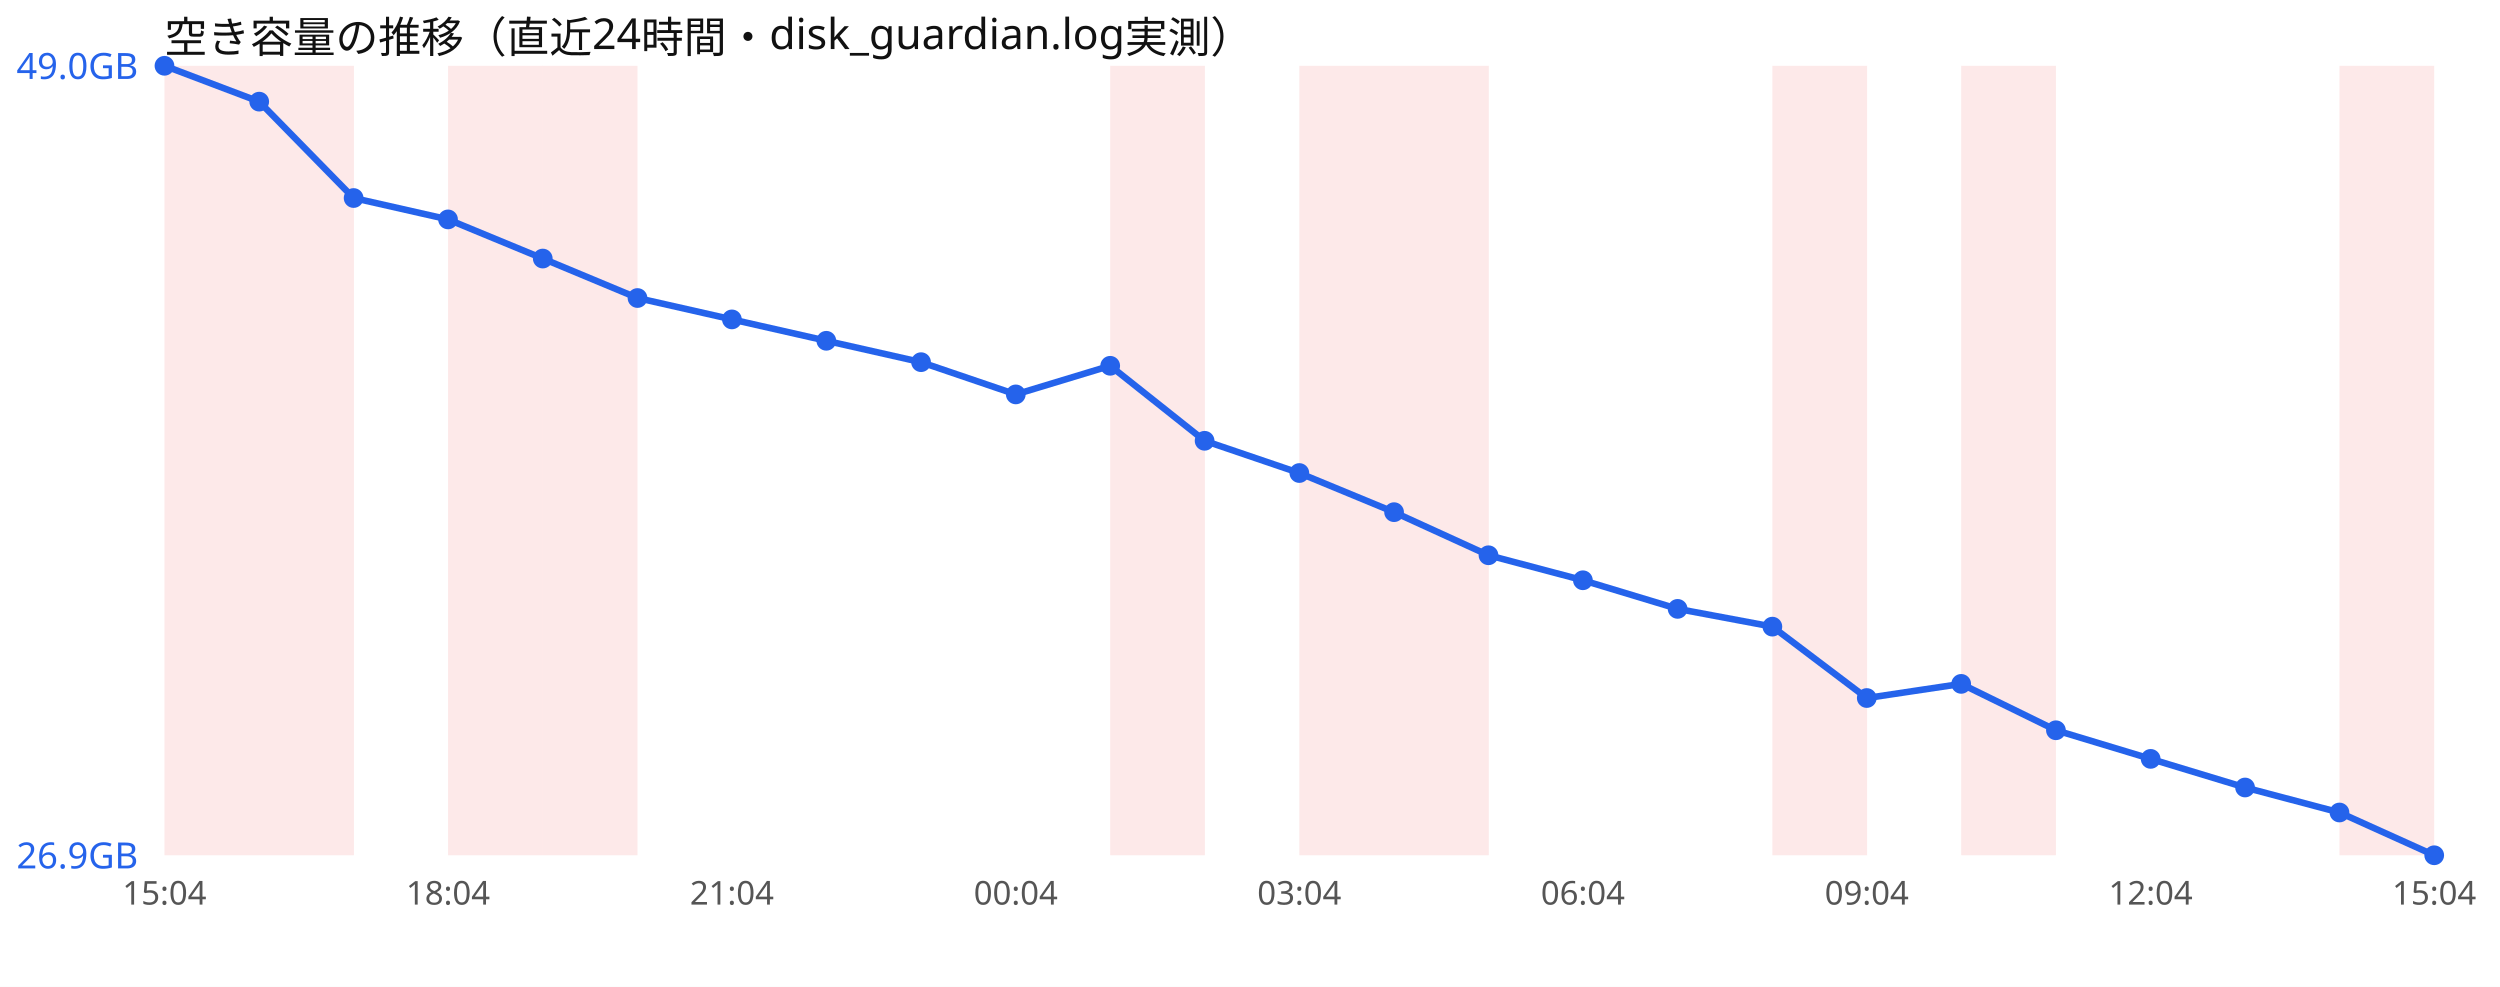
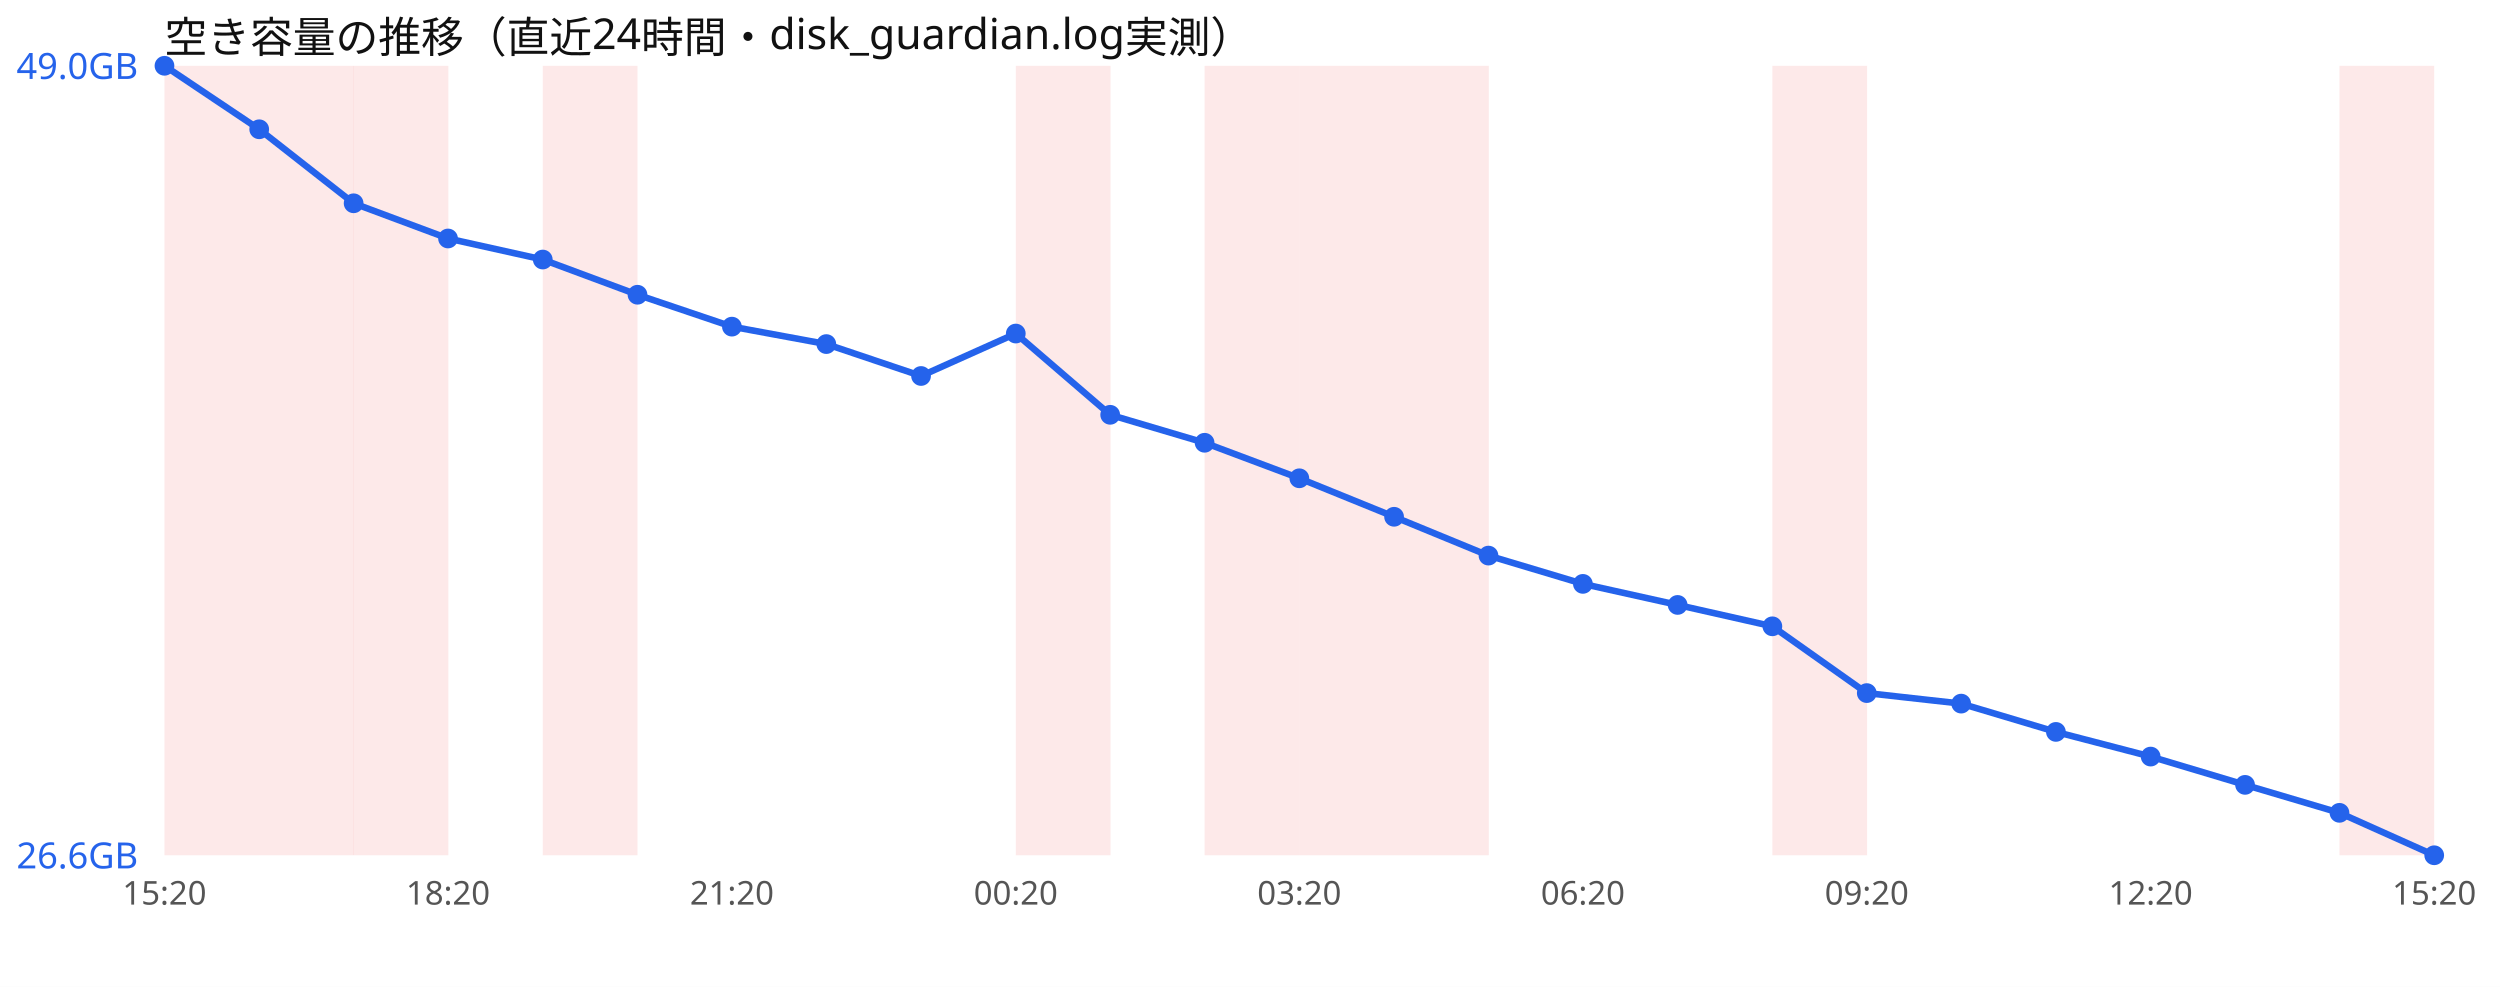
<svg xmlns="http://www.w3.org/2000/svg" width="760" height="300" viewBox="0 0 760 300" font-family="sans-serif">
  <rect width="760" height="300" fill="#ffffff" />
  <text x="50" y="16" font-size="13" fill="#111">空き容量の推移（直近24時間・disk_guardian.log実測）</text>
  <rect x="50.0" y="20" width="28.8" height="240" fill="#ef4444" opacity="0.12" />
  <rect x="78.8" y="20" width="28.8" height="240" fill="#ef4444" opacity="0.12" />
-   <rect x="136.2" y="20" width="28.8" height="240" fill="#ef4444" opacity="0.12" />
+   <rect x="107.5" y="20" width="28.8" height="240" fill="#ef4444" opacity="0.12" />
  <rect x="165.0" y="20" width="28.8" height="240" fill="#ef4444" opacity="0.12" />
-   <rect x="337.5" y="20" width="28.8" height="240" fill="#ef4444" opacity="0.12" />
+   <rect x="308.8" y="20" width="28.8" height="240" fill="#ef4444" opacity="0.12" />
+   <rect x="366.2" y="20" width="28.8" height="240" fill="#ef4444" opacity="0.12" />
  <rect x="395.0" y="20" width="28.8" height="240" fill="#ef4444" opacity="0.12" />
  <rect x="423.8" y="20" width="28.8" height="240" fill="#ef4444" opacity="0.12" />
  <rect x="538.8" y="20" width="28.8" height="240" fill="#ef4444" opacity="0.12" />
-   <rect x="596.2" y="20" width="28.8" height="240" fill="#ef4444" opacity="0.12" />
  <rect x="711.2" y="20" width="28.8" height="240" fill="#ef4444" opacity="0.12" />
-   <polyline points="50.0,20.0 78.8,30.9 107.5,60.2 136.2,66.7 165.0,78.6 193.8,90.6 222.5,97.1 251.2,103.6 280.0,110.1 308.8,119.9 337.5,111.2 366.2,134.0 395.0,143.8 423.8,155.7 452.5,168.8 481.2,176.4 510.0,185.1 538.8,190.5 567.5,212.2 596.2,207.9 625.0,222.0 653.8,230.7 682.5,239.4 711.2,247.0 740.0,260.0" fill="none" stroke="#2563eb" stroke-width="2" />
+   <polyline points="50.0,20.0 78.8,39.3 107.5,61.8 136.2,72.5 165.0,78.9 193.8,89.6 222.5,99.3 251.2,104.6 280.0,114.3 308.8,101.4 337.5,126.1 366.2,134.6 395.0,145.4 423.8,157.1 452.5,168.9 481.2,177.5 510.0,183.9 538.8,190.4 567.5,210.7 596.2,213.9 625.0,222.5 653.8,230.0 682.5,238.6 711.2,247.1 740.0,260.0" fill="none" stroke="#2563eb" stroke-width="2" />
  <circle cx="50.0" cy="20.0" r="3" fill="#2563eb" />
-   <circle cx="78.8" cy="30.9" r="3" fill="#2563eb" />
-   <circle cx="107.5" cy="60.2" r="3" fill="#2563eb" />
-   <circle cx="136.2" cy="66.7" r="3" fill="#2563eb" />
-   <circle cx="165.0" cy="78.6" r="3" fill="#2563eb" />
-   <circle cx="193.8" cy="90.6" r="3" fill="#2563eb" />
-   <circle cx="222.5" cy="97.1" r="3" fill="#2563eb" />
-   <circle cx="251.2" cy="103.6" r="3" fill="#2563eb" />
-   <circle cx="280.0" cy="110.1" r="3" fill="#2563eb" />
-   <circle cx="308.8" cy="119.9" r="3" fill="#2563eb" />
-   <circle cx="337.5" cy="111.2" r="3" fill="#2563eb" />
-   <circle cx="366.2" cy="134.0" r="3" fill="#2563eb" />
-   <circle cx="395.0" cy="143.8" r="3" fill="#2563eb" />
-   <circle cx="423.8" cy="155.7" r="3" fill="#2563eb" />
-   <circle cx="452.5" cy="168.8" r="3" fill="#2563eb" />
-   <circle cx="481.2" cy="176.4" r="3" fill="#2563eb" />
-   <circle cx="510.0" cy="185.1" r="3" fill="#2563eb" />
-   <circle cx="538.8" cy="190.5" r="3" fill="#2563eb" />
-   <circle cx="567.5" cy="212.2" r="3" fill="#2563eb" />
-   <circle cx="596.2" cy="207.9" r="3" fill="#2563eb" />
-   <circle cx="625.0" cy="222.0" r="3" fill="#2563eb" />
-   <circle cx="653.8" cy="230.7" r="3" fill="#2563eb" />
-   <circle cx="682.5" cy="239.4" r="3" fill="#2563eb" />
-   <circle cx="711.2" cy="247.0" r="3" fill="#2563eb" />
+   <circle cx="78.8" cy="39.3" r="3" fill="#2563eb" />
+   <circle cx="107.5" cy="61.8" r="3" fill="#2563eb" />
+   <circle cx="136.2" cy="72.5" r="3" fill="#2563eb" />
+   <circle cx="165.0" cy="78.9" r="3" fill="#2563eb" />
+   <circle cx="193.8" cy="89.6" r="3" fill="#2563eb" />
+   <circle cx="222.5" cy="99.3" r="3" fill="#2563eb" />
+   <circle cx="251.2" cy="104.6" r="3" fill="#2563eb" />
+   <circle cx="280.0" cy="114.3" r="3" fill="#2563eb" />
+   <circle cx="308.8" cy="101.4" r="3" fill="#2563eb" />
+   <circle cx="337.5" cy="126.1" r="3" fill="#2563eb" />
+   <circle cx="366.2" cy="134.6" r="3" fill="#2563eb" />
+   <circle cx="395.0" cy="145.4" r="3" fill="#2563eb" />
+   <circle cx="423.8" cy="157.1" r="3" fill="#2563eb" />
+   <circle cx="452.5" cy="168.9" r="3" fill="#2563eb" />
+   <circle cx="481.2" cy="177.5" r="3" fill="#2563eb" />
+   <circle cx="510.0" cy="183.9" r="3" fill="#2563eb" />
+   <circle cx="538.8" cy="190.4" r="3" fill="#2563eb" />
+   <circle cx="567.5" cy="210.7" r="3" fill="#2563eb" />
+   <circle cx="596.2" cy="213.9" r="3" fill="#2563eb" />
+   <circle cx="625.0" cy="222.5" r="3" fill="#2563eb" />
+   <circle cx="653.8" cy="230.0" r="3" fill="#2563eb" />
+   <circle cx="682.5" cy="238.6" r="3" fill="#2563eb" />
+   <circle cx="711.2" cy="247.1" r="3" fill="#2563eb" />
  <circle cx="740.0" cy="260.0" r="3" fill="#2563eb" />
  <text x="5" y="24.0" font-size="11" fill="#2563eb">49.0GB</text>
-   <text x="5" y="264.0" font-size="11" fill="#2563eb">26.9GB</text>
-   <text x="50.0" y="275" font-size="10" fill="#555" text-anchor="middle">15:04</text>
-   <text x="136.2" y="275" font-size="10" fill="#555" text-anchor="middle">18:04</text>
-   <text x="222.5" y="275" font-size="10" fill="#555" text-anchor="middle">21:04</text>
-   <text x="308.8" y="275" font-size="10" fill="#555" text-anchor="middle">00:04</text>
-   <text x="395.0" y="275" font-size="10" fill="#555" text-anchor="middle">03:04</text>
-   <text x="481.2" y="275" font-size="10" fill="#555" text-anchor="middle">06:04</text>
-   <text x="567.5" y="275" font-size="10" fill="#555" text-anchor="middle">09:04</text>
-   <text x="653.8" y="275" font-size="10" fill="#555" text-anchor="middle">12:04</text>
-   <text x="740.0" y="275" font-size="10" fill="#555" text-anchor="middle">15:04</text>
+   <text x="5" y="264.0" font-size="11" fill="#2563eb">26.6GB</text>
+   <text x="50.0" y="275" font-size="10" fill="#555" text-anchor="middle">15:20</text>
+   <text x="136.2" y="275" font-size="10" fill="#555" text-anchor="middle">18:20</text>
+   <text x="222.5" y="275" font-size="10" fill="#555" text-anchor="middle">21:20</text>
+   <text x="308.8" y="275" font-size="10" fill="#555" text-anchor="middle">00:20</text>
+   <text x="395.0" y="275" font-size="10" fill="#555" text-anchor="middle">03:20</text>
+   <text x="481.2" y="275" font-size="10" fill="#555" text-anchor="middle">06:20</text>
+   <text x="567.5" y="275" font-size="10" fill="#555" text-anchor="middle">09:20</text>
+   <text x="653.8" y="275" font-size="10" fill="#555" text-anchor="middle">12:20</text>
+   <text x="740.0" y="275" font-size="10" fill="#555" text-anchor="middle">15:20</text>
</svg>
